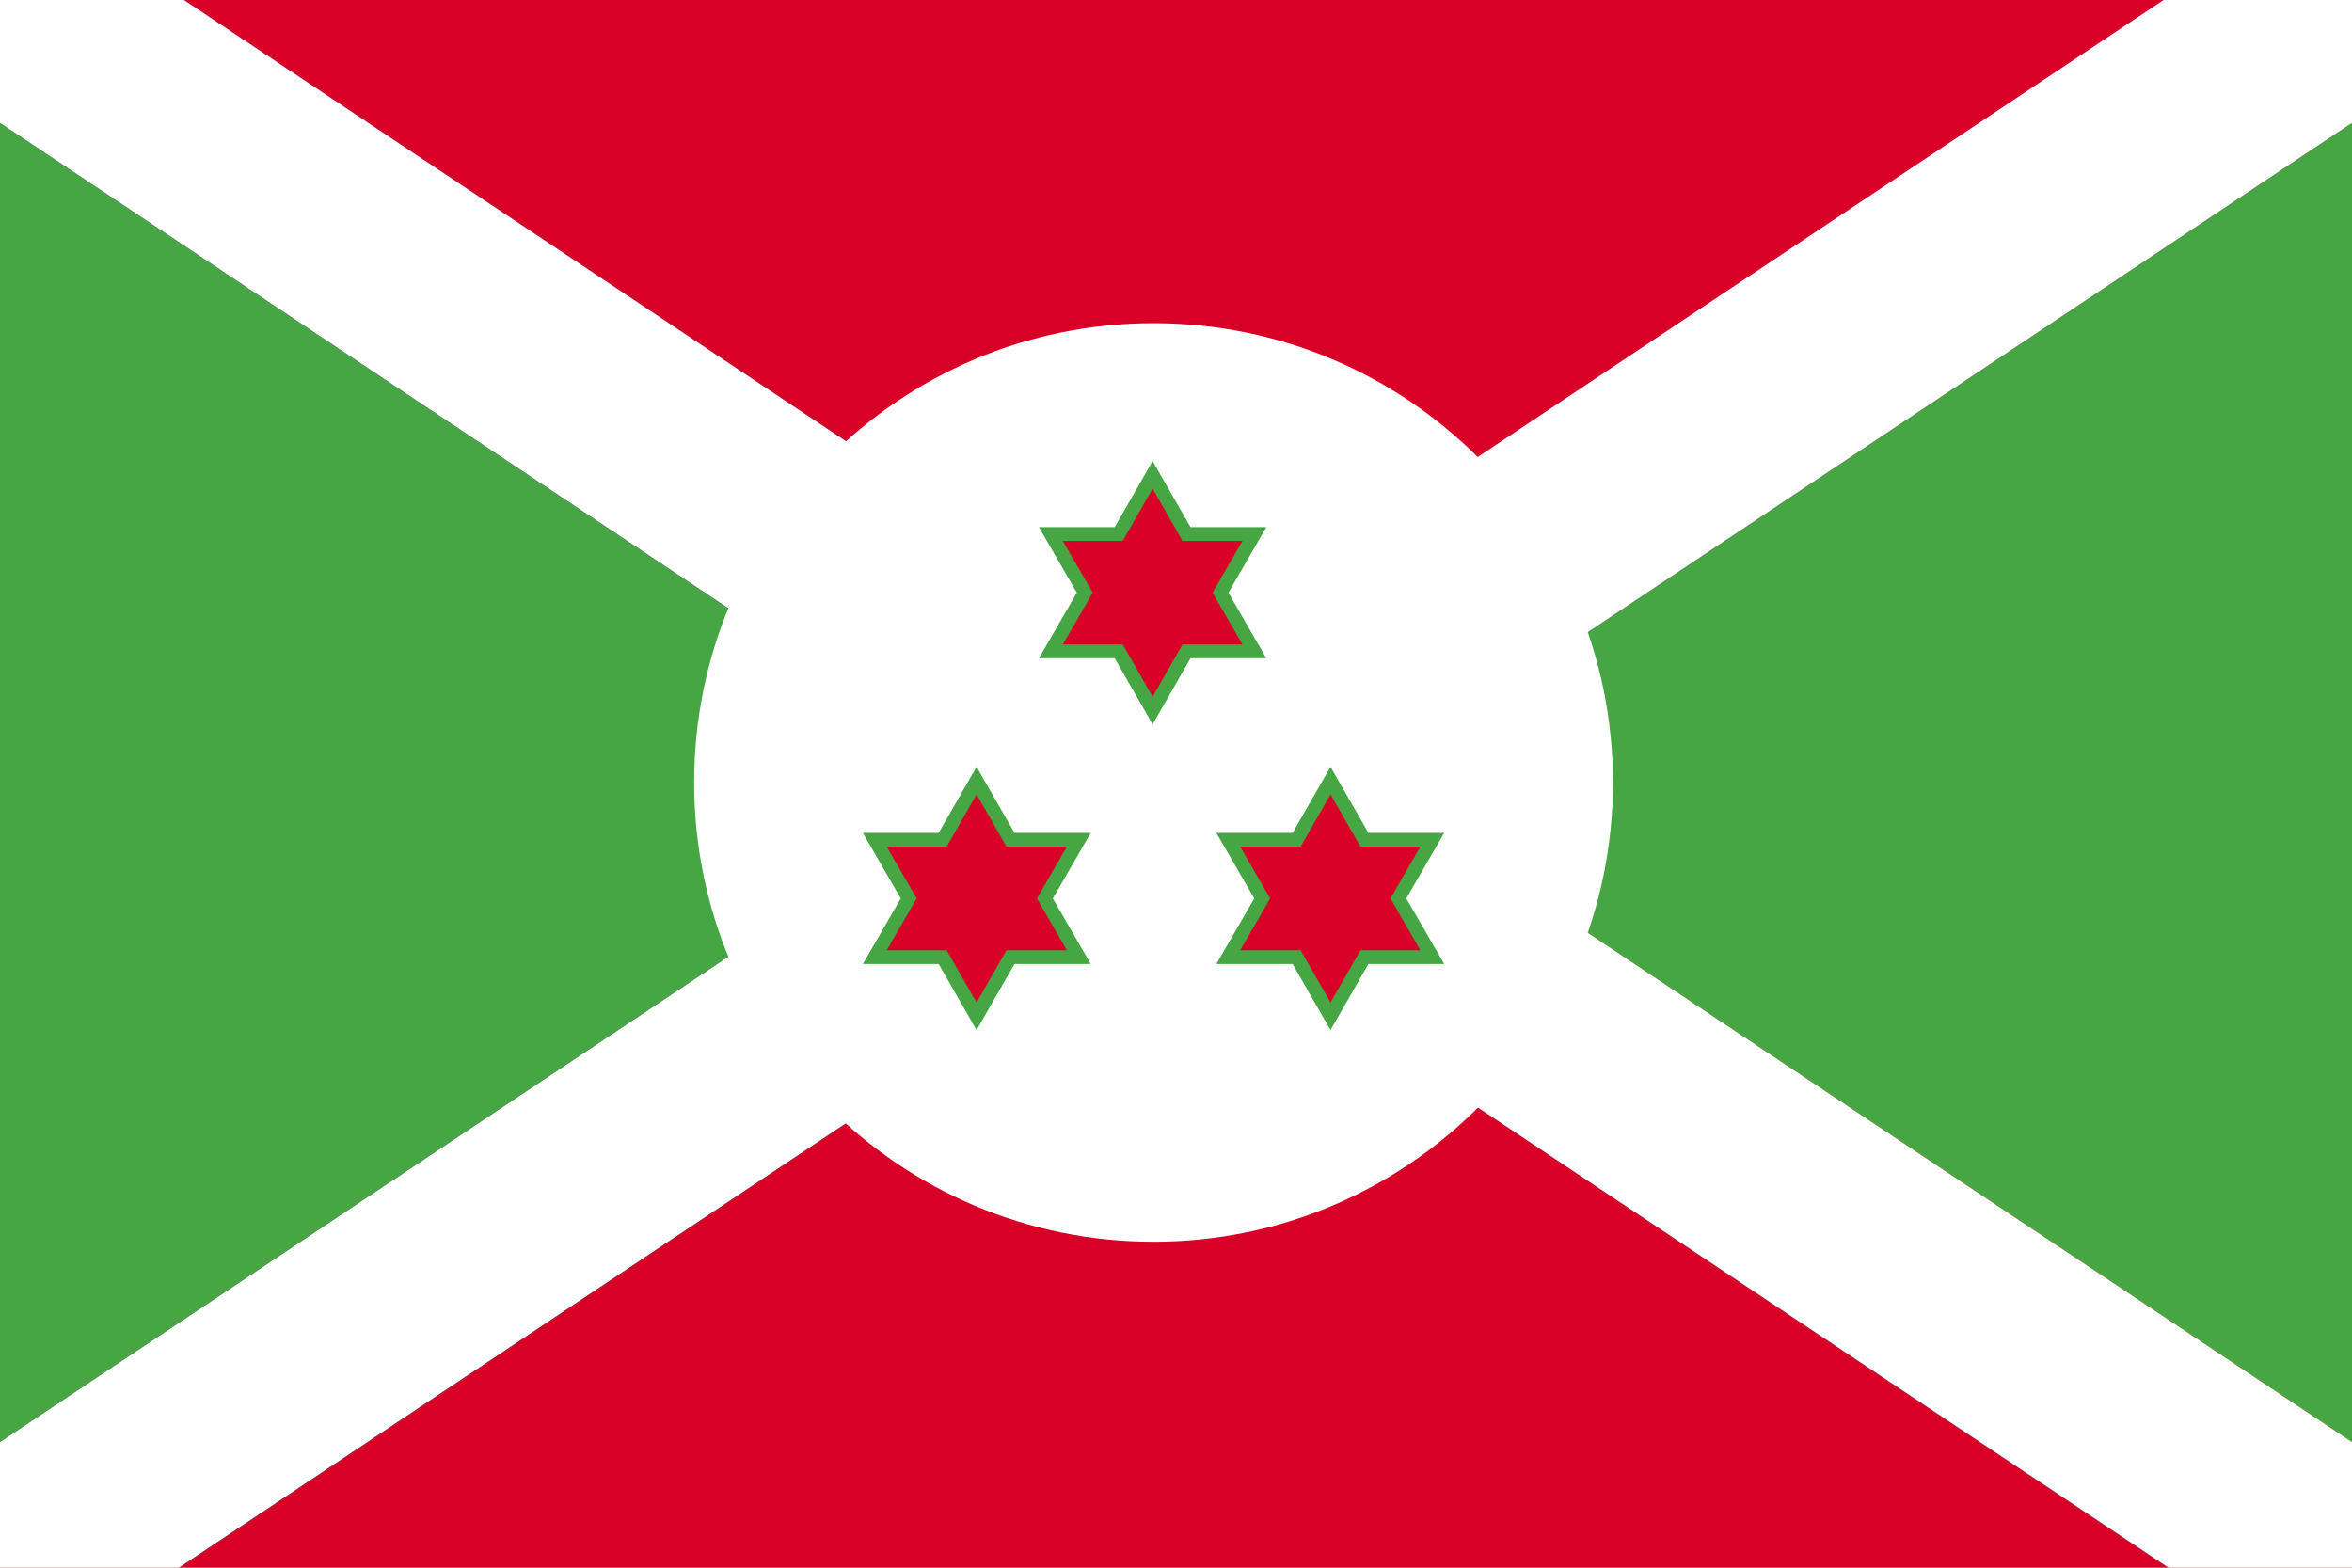
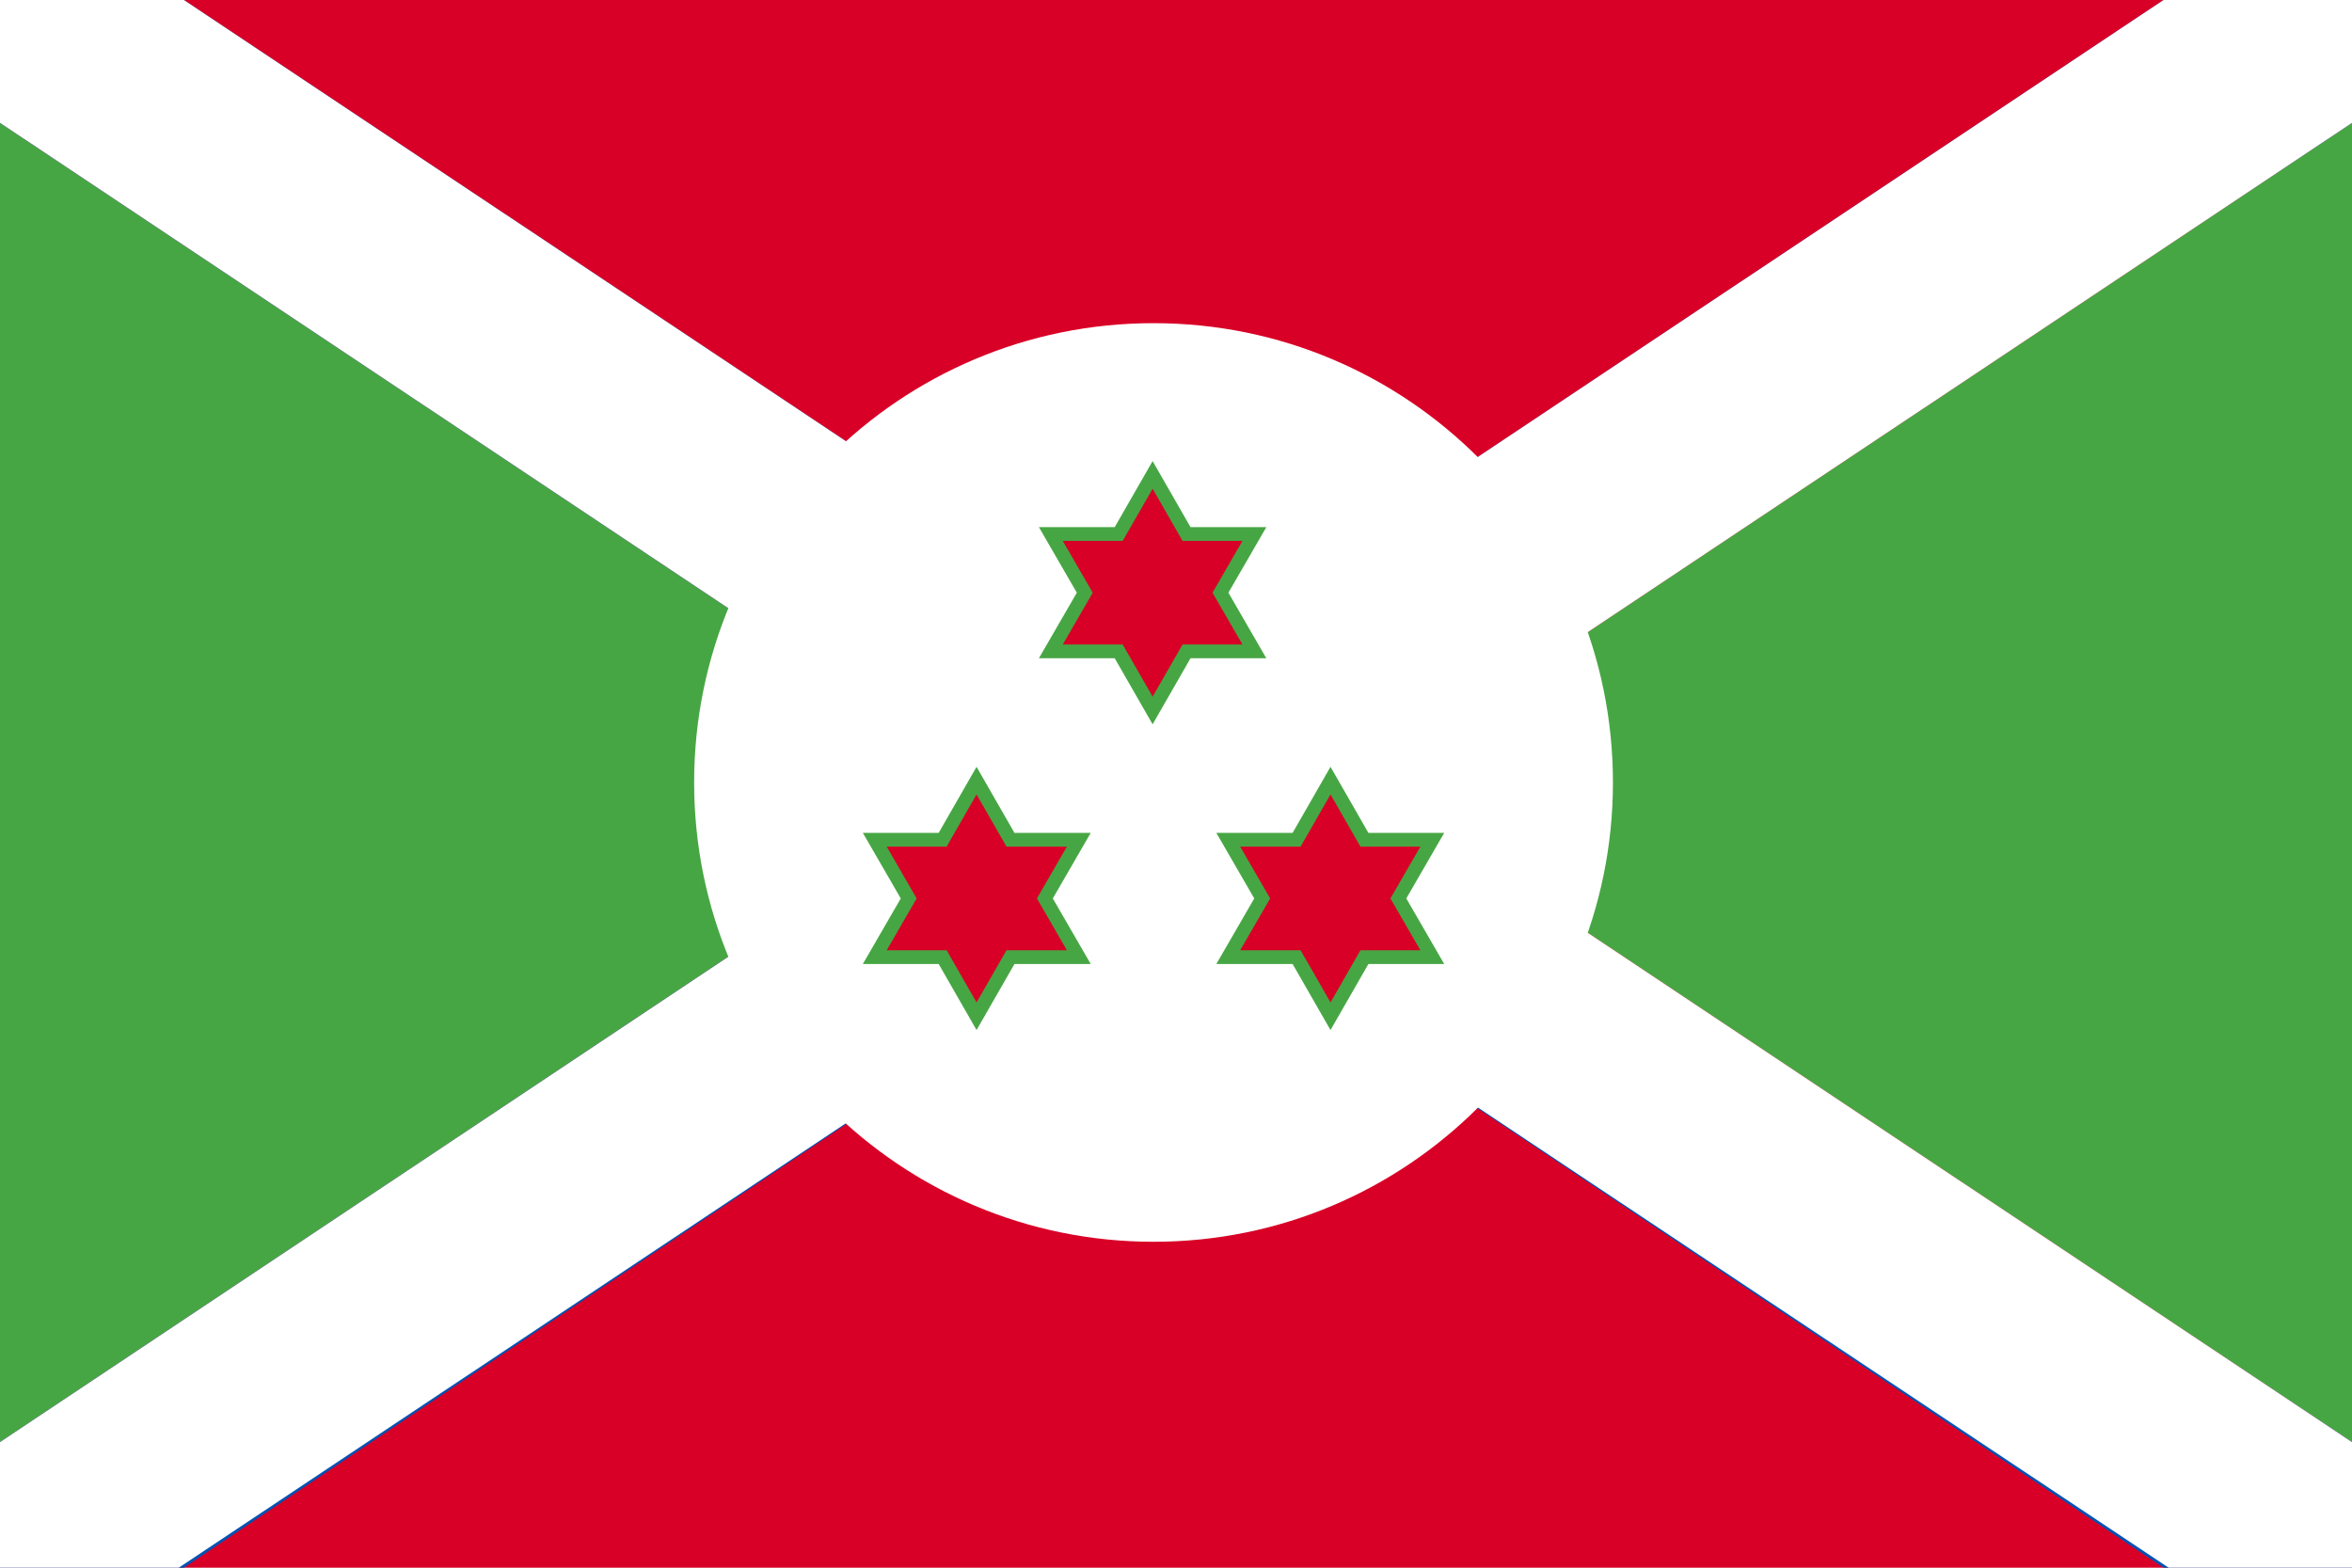
- <svg xmlns="http://www.w3.org/2000/svg" width="513" height="342" viewBox="0 0 513 342" fill="none">
-   <g clip-path="url(#clip0_301_1554)">
-     <path d="M0 0H513V342H0V0Z" fill="#D80027" />
-     <path d="M215.9 170.7L0 314.6V26.8L215.9 170.7ZM513 26.8V314.6L297.1 170.7L513 26.8Z" fill="#47A644" />
-     <path d="M512 26.8L296.1 170.7L512 314.6V341.3H471.9L256 197.4L40.1 341.3H0V314.6L215.9 170.7L0 26.8V0H40.1L256 143.9L471.9 0H512V26.8Z" fill="#0052B4" />
-     <path d="M513 26.8L297.1 170.7L513 314.6V342H473L256 197.4L39 342H0V314.6L215.9 170.7L0 26.8V0H40.1L256 143.9L471.9 0H513V26.8Z" fill="white" />
-     <path d="M251.6 270.9C306.939 270.9 351.8 226.039 351.8 170.7C351.8 115.361 306.939 70.5 251.6 70.5C196.261 70.5 151.4 115.361 151.4 170.7C151.4 226.039 196.261 270.9 251.6 270.9Z" fill="white" />
-     <path d="M251.4 103.6L258.8 116.5H273.6L266.2 129.3L273.6 142.1H258.8L251.4 155L244 142.1H229.2L236.6 129.3L229.2 116.5H244L251.4 103.6ZM290.2 170.3L297.6 183.2H312.4L305 196L312.4 208.8H297.6L290.2 221.7L282.8 208.8H267.9L275.3 196L267.9 183.2H282.8L290.2 170.3ZM213 170.3L220.4 183.2H235.3L227.9 196L235.3 208.8H220.4L213 221.7L205.6 208.8H190.8L198.2 196L190.8 183.2H205.6L213 170.3Z" fill="#D80027" />
-     <path fill-rule="evenodd" clip-rule="evenodd" d="M251.4 100.585L259.669 115H276.2L267.933 129.3L276.2 143.6H259.669L251.4 158.015L243.131 143.6H226.6L234.867 129.3L226.6 115H243.131L251.4 100.585ZM251.4 106.615L244.869 118H231.8L238.333 129.3L231.8 140.6H244.869L251.4 151.985L257.931 140.6H271L264.467 129.3L271 118H257.931L251.4 106.615ZM213 167.285L221.269 181.7H237.9L229.633 196L237.9 210.3H221.269L213 224.715L204.731 210.3H188.2L196.467 196L188.2 181.7H204.731L213 167.285ZM290.2 167.285L298.469 181.7H315L306.733 196L315 210.3H298.469L290.2 224.715L281.931 210.3H265.3L273.567 196L265.3 181.7H281.931L290.2 167.285ZM290.2 173.315L283.669 184.7H270.5L277.033 196L270.5 207.3H283.669L290.2 218.685L296.731 207.3H309.8L303.267 196L309.8 184.7H296.731L290.2 173.315ZM213 173.315L206.469 184.7H193.4L199.933 196L193.4 207.3H206.469L213 218.685L219.531 207.3H232.7L226.167 196L232.7 184.7H219.531L213 173.315Z" fill="#47A644" />
+ <svg xmlns="http://www.w3.org/2000/svg" viewBox="0 0 513 342">
+   <path fill="#D80027" d="M0 0h513v342H0z" />
+   <g fill="#47a644">
+     <path d="M215.9 170.7 0 314.6V26.8zM513 26.8v287.8L297.1 170.7z" />
  </g>
-   <defs>
-     <clipPath id="clip0_301_1554">
-       <rect width="513" height="342" fill="white" />
-     </clipPath>
-   </defs>
+   <path fill="#0052B4" d="M513 26.8 296.1 170.7 513 314.6V342h-41.1L256 197.4 40.1 342H0v-27.4l215.9-143.9L0 26.8V0h40.1L256 143.9 471.9 0H513z" />
+   <path fill="#FFF" d="M513 26.8 297.1 170.7 513 314.6V342h-40L256 197.4 39 342H0v-27.4l215.9-143.9L0 26.8V0h40.1L256 143.9 471.9 0H513z" />
+   <circle fill="#FFF" cx="251.6" cy="170.7" r="100.2" />
+   <g fill="#D80027" stroke="#47a644" stroke-width="3">
+     <path d="m251.4 103.6 7.4 12.9h14.8l-7.4 12.8 7.4 12.8h-14.8l-7.4 12.9-7.4-12.9h-14.8l7.4-12.8-7.4-12.8H244zM290.2 170.3l7.4 12.9h14.8L305 196l7.4 12.8h-14.8l-7.4 12.9-7.4-12.9h-14.9l7.4-12.8-7.4-12.8h14.9zM213 170.3l7.4 12.9h14.9l-7.4 12.8 7.4 12.8h-14.9l-7.4 12.9-7.4-12.9h-14.8l7.4-12.8-7.4-12.8h14.8z" />
+   </g>
</svg>
